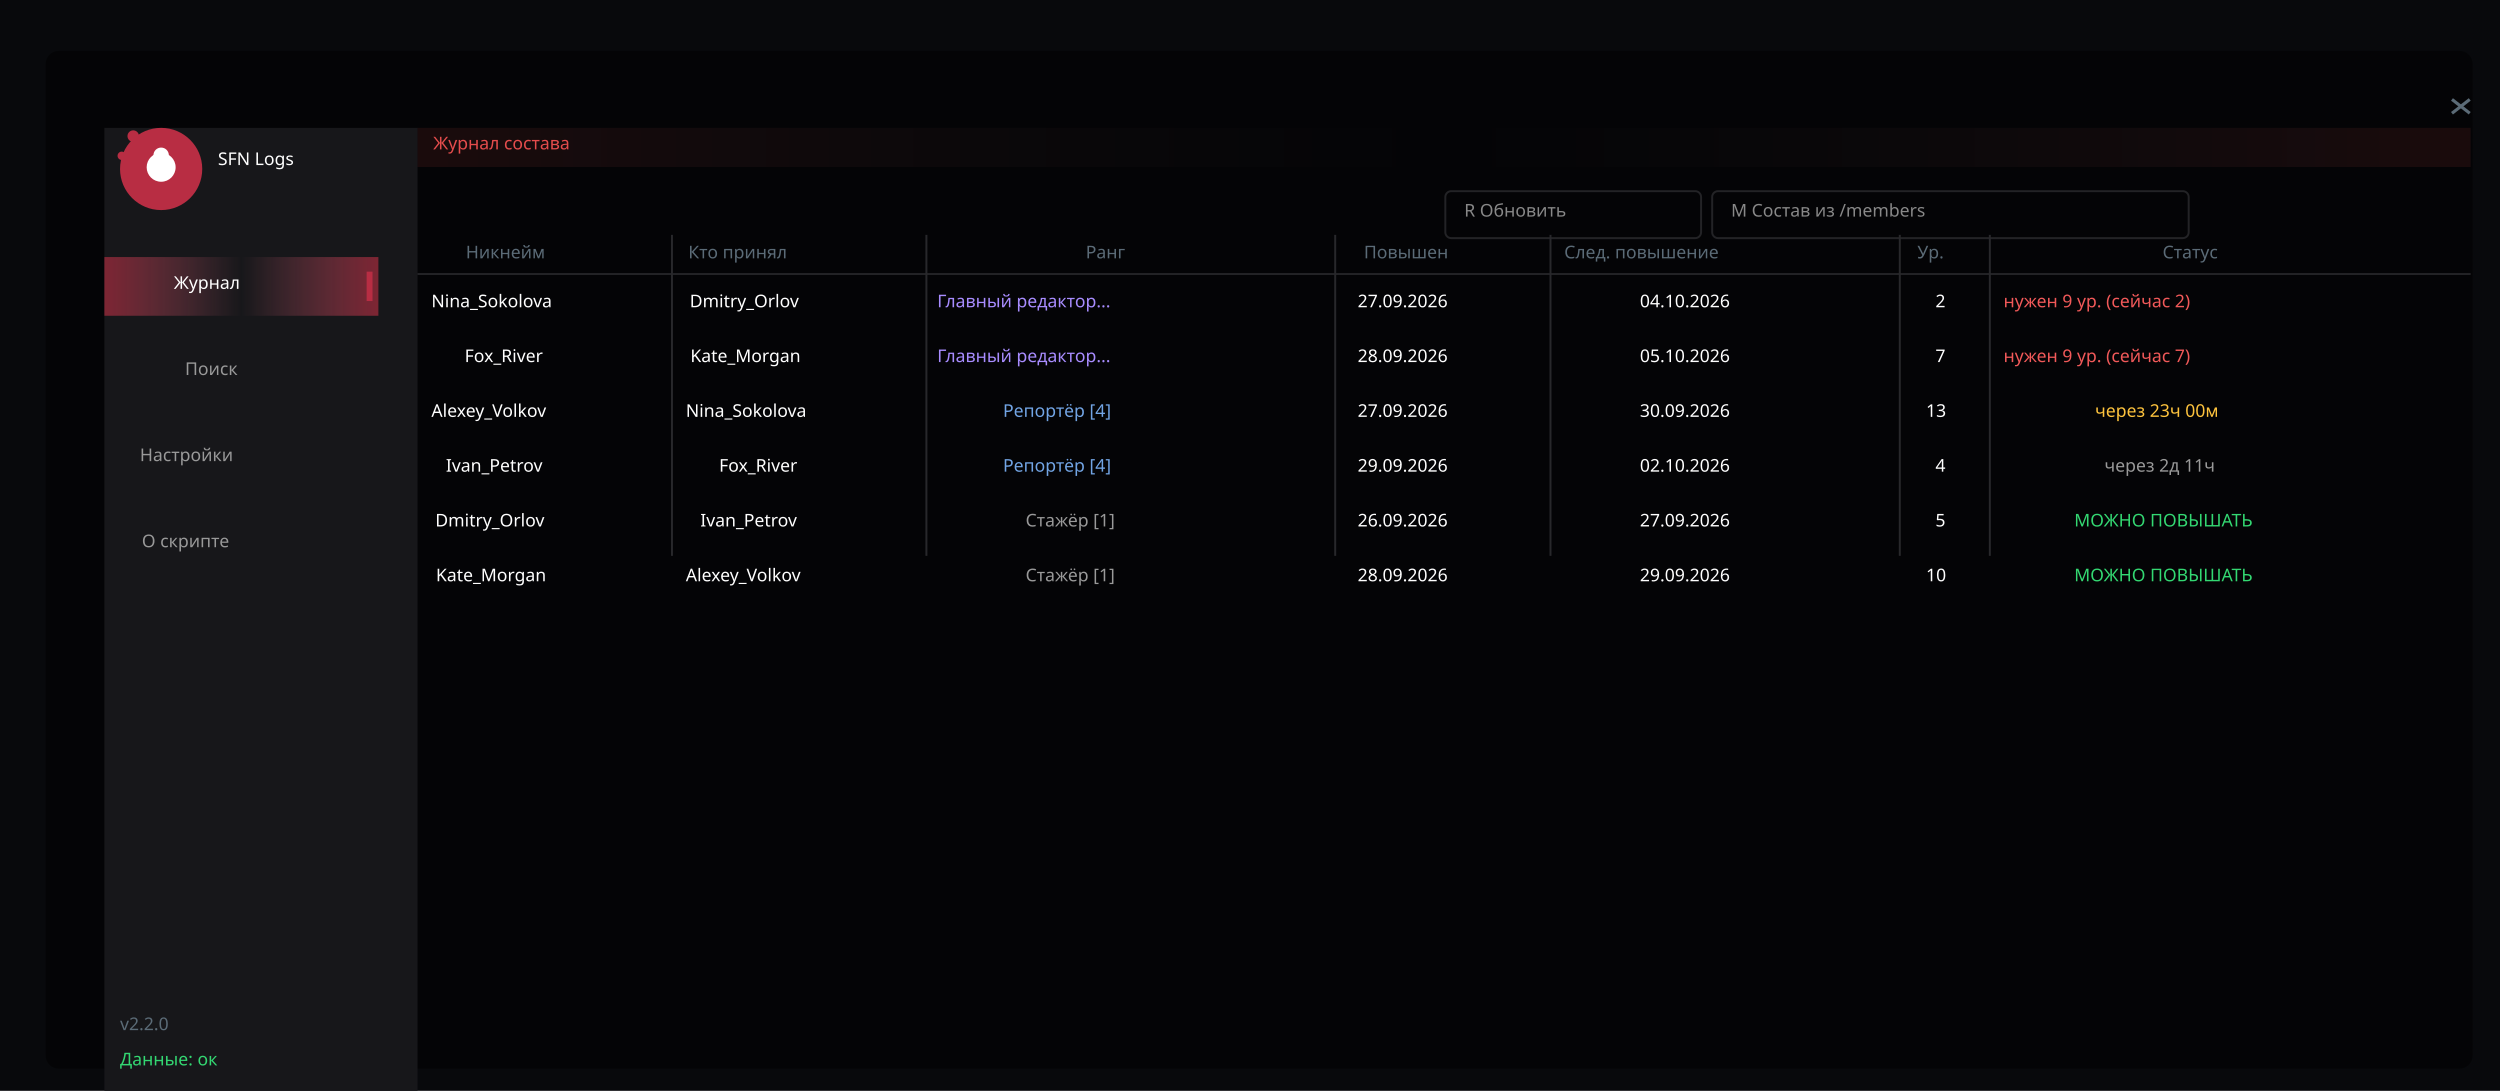
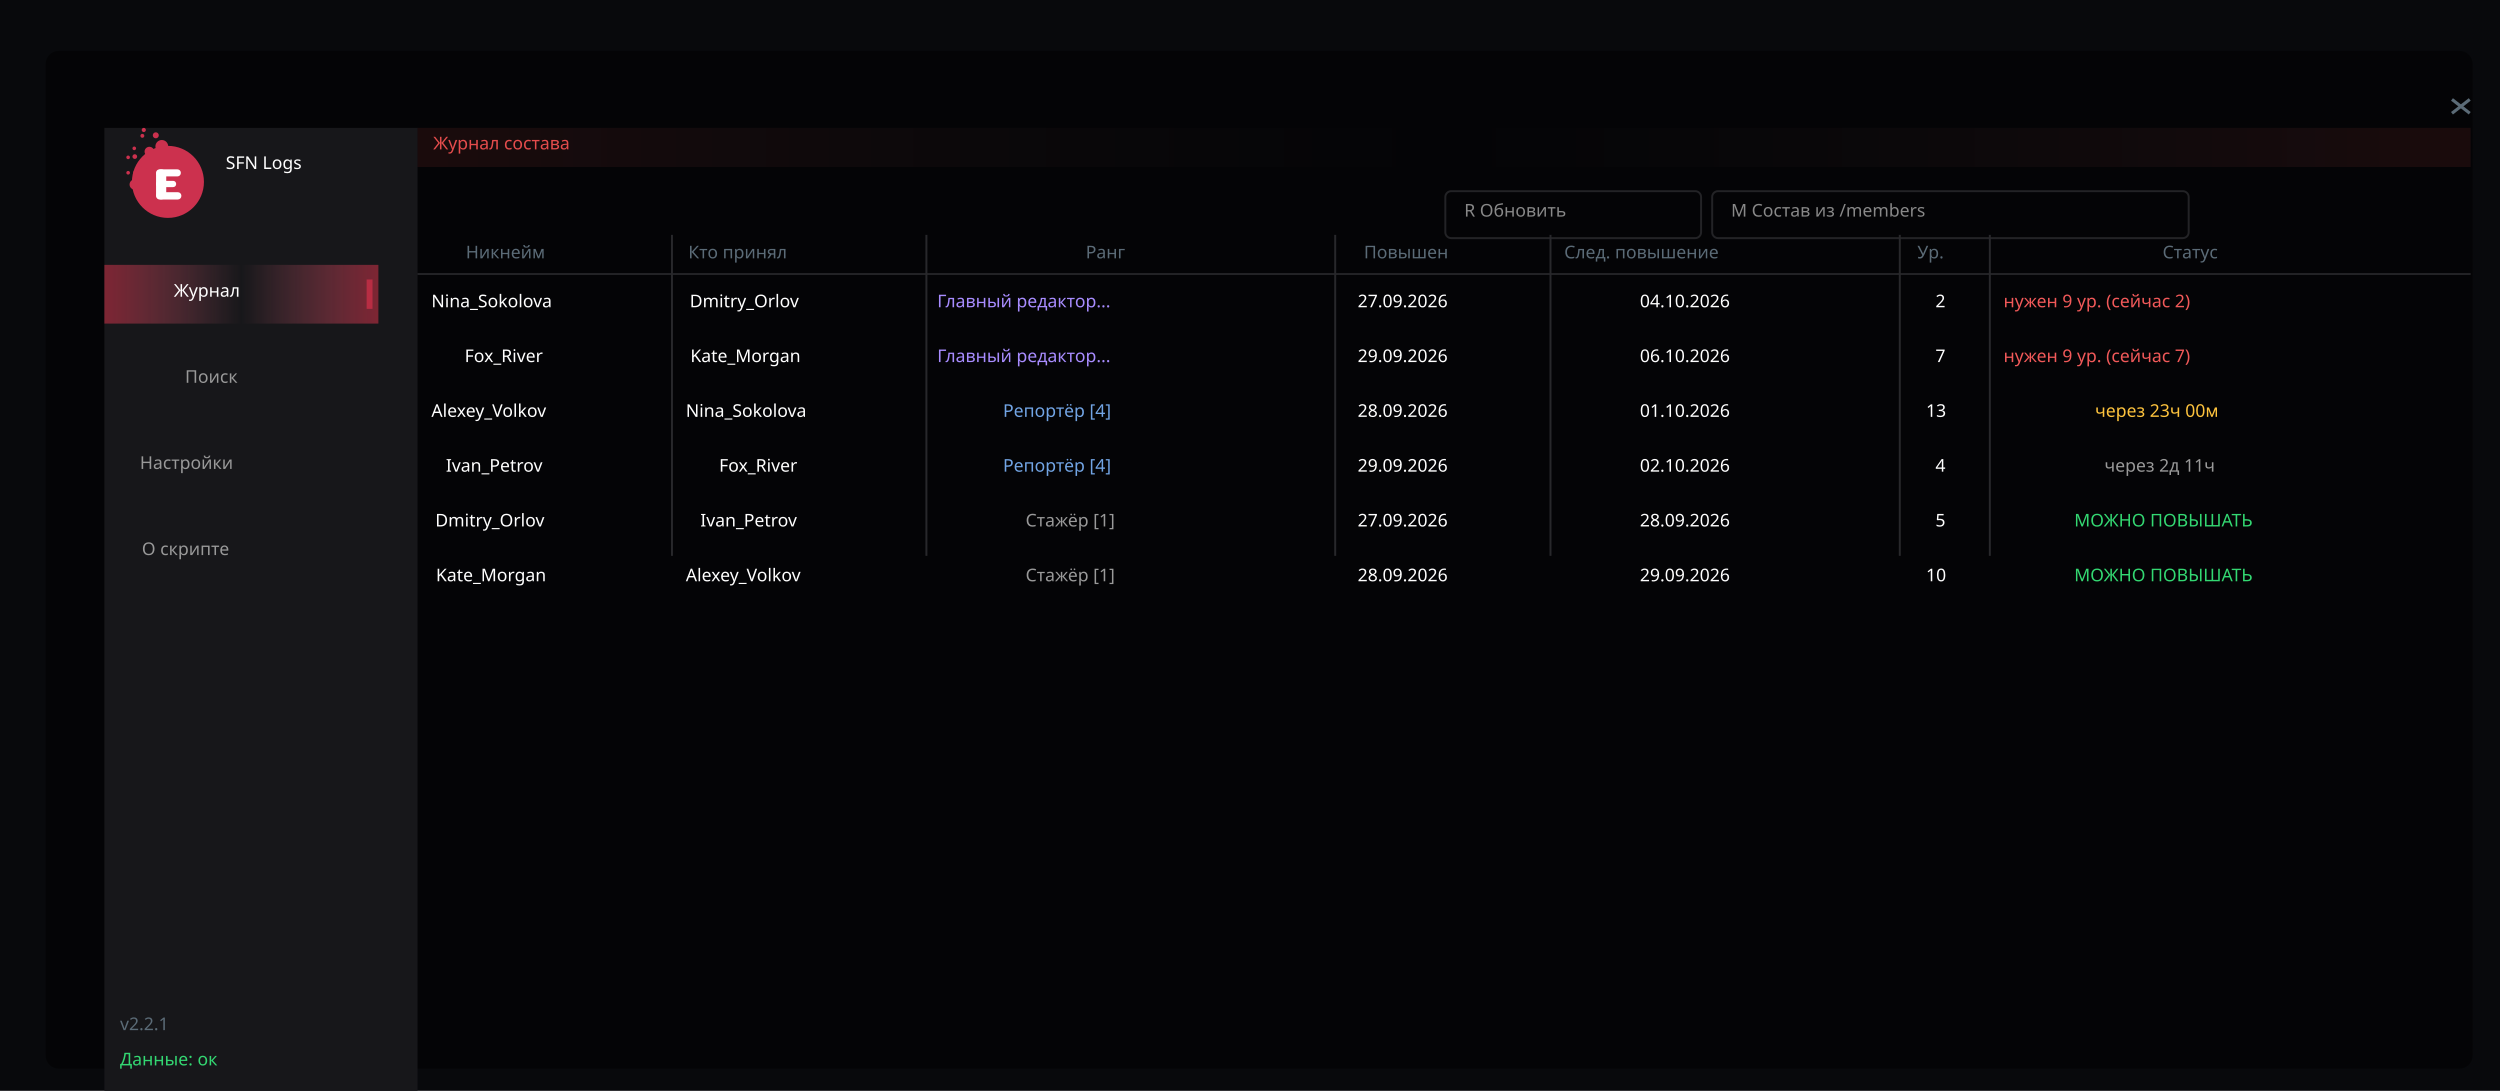
<svg xmlns="http://www.w3.org/2000/svg" width="1916" height="836" viewBox="-28 -28 1916 836" font-family="Trebuchet MS, Verdana, sans-serif">
  <rect x="-28" y="-28" width="1916.0" height="836.0" fill="#08090c" />
  <rect x="7" y="11" width="1860.0" height="780.0" rx="10" fill="#000" opacity="0.5" />
  <rect x="52.0" y="70.0" width="240.0" height="738.0" rx="0.0" fill="#17171a" opacity="1.000" />
-   <circle cx="95.5" cy="101.5" r="31.5" fill="#b82d43" opacity="1.000" />
-   <circle cx="74.1" cy="76.3" r="4.4" fill="#b82d43" opacity="1.000" />
-   <circle cx="65.3" cy="91.4" r="3.2" fill="#b82d43" opacity="1.000" />
-   <rect x="89.6" y="85.1" width="11.8" height="15.1" rx="5.9" fill="#ffffff" opacity="1.000" />
-   <circle cx="95.5" cy="100.2" r="11.1" fill="#ffffff" opacity="1.000" />
+   <circle cx="100.7" cy="111.4" r="27.6" fill="#cc314e" opacity="1.000" />
+   <circle cx="96.0" cy="84.2" r="4.9" fill="#cc314e" opacity="1.000" />
+   <circle cx="75.2" cy="113.4" r="3.9" fill="#cc314e" opacity="1.000" />
+   <circle cx="83.0" cy="96.9" r="4.1" fill="#cc314e" opacity="1.000" />
+   <circle cx="86.5" cy="88.2" r="3.7" fill="#cc314e" opacity="1.000" />
+   <circle cx="77.3" cy="104.8" r="3.2" fill="#cc314e" opacity="1.000" />
+   <circle cx="91.4" cy="75.7" r="2.3" fill="#cc314e" opacity="1.000" />
+   <circle cx="75.3" cy="92.0" r="1.8" fill="#cc314e" opacity="1.000" />
+   <circle cx="82.2" cy="71.6" r="1.6" fill="#cc314e" opacity="1.000" />
+   <circle cx="81.1" cy="76.1" r="1.5" fill="#cc314e" opacity="1.000" />
+   <circle cx="70.2" cy="104.4" r="1.4" fill="#cc314e" opacity="1.000" />
+   <circle cx="74.9" cy="85.7" r="1.4" fill="#cc314e" opacity="1.000" />
+   <circle cx="70.2" cy="92.6" r="1.4" fill="#cc314e" opacity="1.000" />
+   <rect x="91.6" y="101.8" width="7.8" height="23.0" rx="3.9" fill="#ffffff" opacity="1.000" />
+   <rect x="91.6" y="101.8" width="19.0" height="5.4" rx="2.6" fill="#ffffff" opacity="1.000" />
+   <rect x="91.6" y="110.6" width="15.4" height="4.8" rx="2.3" fill="#ffffff" opacity="1.000" />
+   <rect x="91.6" y="119.3" width="19.4" height="5.6" rx="2.7" fill="#ffffff" opacity="1.000" />
  <defs>
    <linearGradient id="g1" x1="0" y1="0" x2="1" y2="0">
      <stop offset="0" stop-color="#e5334c" stop-opacity="0.498" />
      <stop offset="0.5" stop-color="#ff7f99" stop-opacity="0.000" />
      <stop offset="1" stop-color="#e5334c" stop-opacity="0.498" />
    </linearGradient>
  </defs>
-   <rect x="52.0" y="169.0" width="210.0" height="45.0" rx="0.0" fill="url(#g1)" />
-   <rect x="253.0" y="180.2" width="4.5" height="22.5" rx="0.0" fill="#b82d43" opacity="1.000" />
+   <rect x="52.0" y="175.0" width="210.0" height="45.0" rx="0.0" fill="url(#g1)" />
+   <rect x="253.0" y="186.2" width="4.5" height="22.5" rx="0.0" fill="#b82d43" opacity="1.000" />
  <defs>
    <linearGradient id="g2" x1="0" y1="0" x2="1" y2="0">
      <stop offset="0" stop-color="#e54c4c" stop-opacity="0.098" />
      <stop offset="0.5" stop-color="#666666" stop-opacity="0.000" />
      <stop offset="1" stop-color="#e54c4c" stop-opacity="0.098" />
    </linearGradient>
  </defs>
  <rect x="292.0" y="70.0" width="1573.5" height="30.0" rx="0.0" fill="url(#g2)" />
  <rect x="1079.7" y="118.5" width="196.0" height="36.0" rx="4.5" fill="none" stroke="#3f3f42" stroke-opacity="0.537" stroke-width="1.5" />
  <rect x="1284.2" y="118.5" width="365.2" height="36.0" rx="4.5" fill="none" stroke="#3f3f42" stroke-opacity="0.537" stroke-width="1.5" />
  <line x1="292.0" y1="182.0" x2="1865.5" y2="182.0" stroke="#3f3f42" stroke-opacity="0.537" stroke-width="1.5" />
  <line x1="487.0" y1="152.0" x2="487.0" y2="398.0" stroke="#28282b" stroke-opacity="1.000" stroke-width="1.5" />
  <line x1="682.0" y1="152.0" x2="682.0" y2="398.0" stroke="#28282b" stroke-opacity="1.000" stroke-width="1.5" />
  <line x1="995.3" y1="152.0" x2="995.3" y2="398.0" stroke="#28282b" stroke-opacity="1.000" stroke-width="1.5" />
  <line x1="1160.3" y1="152.0" x2="1160.3" y2="398.0" stroke="#28282b" stroke-opacity="1.000" stroke-width="1.5" />
  <line x1="1428.0" y1="152.0" x2="1428.0" y2="398.0" stroke="#28282b" stroke-opacity="1.000" stroke-width="1.5" />
  <line x1="1497.0" y1="152.0" x2="1497.0" y2="398.0" stroke="#28282b" stroke-opacity="1.000" stroke-width="1.5" />
  <line x1="1851.2" y1="48.2" x2="1864.8" y2="58.8" stroke="#5b6b77" stroke-opacity="1.000" stroke-width="2.4" />
  <line x1="1864.8" y1="48.2" x2="1851.2" y2="58.8" stroke="#5b6b77" stroke-opacity="1.000" stroke-width="2.4" />
-   <text x="139.0" y="98.5" fill="#ffffff" opacity="1.000" font-size="13.5" xml:space="preserve">SFN Logs</text>
-   <text x="105.2" y="193.4" fill="#ffffff" opacity="1.000" font-size="13.5" xml:space="preserve">Журнал</text>
-   <text x="113.8" y="259.4" fill="#999999" opacity="1.000" font-size="13.5" xml:space="preserve">Поиск</text>
-   <text x="79.2" y="325.4" fill="#999999" opacity="1.000" font-size="13.5" xml:space="preserve">Настройки</text>
-   <text x="80.7" y="391.4" fill="#999999" opacity="1.000" font-size="13.5" xml:space="preserve">О скрипте</text>
-   <text x="64.0" y="761.5" fill="#5b6b77" opacity="1.000" font-size="13.5" xml:space="preserve">v2.2.0</text>
+   <text x="145.0" y="101.5" fill="#ffffff" opacity="1.000" font-size="13.5" xml:space="preserve">SFN Logs</text>
+   <text x="105.2" y="199.4" fill="#ffffff" opacity="1.000" font-size="13.5" xml:space="preserve">Журнал</text>
+   <text x="113.8" y="265.4" fill="#999999" opacity="1.000" font-size="13.5" xml:space="preserve">Поиск</text>
+   <text x="79.2" y="331.4" fill="#999999" opacity="1.000" font-size="13.5" xml:space="preserve">Настройки</text>
+   <text x="80.7" y="397.4" fill="#999999" opacity="1.000" font-size="13.5" xml:space="preserve">О скрипте</text>
+   <text x="64.0" y="761.5" fill="#5b6b77" opacity="1.000" font-size="13.5" xml:space="preserve">v2.2.1</text>
  <text x="64.0" y="788.5" fill="#33d872" opacity="1.000" font-size="13.5" xml:space="preserve">Данные: ок</text>
  <text x="304.0" y="86.5" fill="#e54c4c" opacity="1.000" font-size="13.5" xml:space="preserve">Журнал состава</text>
  <text x="1094.2" y="138.0" fill="#888888" opacity="1.000" font-size="13.5" xml:space="preserve">R Обновить</text>
  <text x="1298.7" y="138.0" fill="#888888" opacity="1.000" font-size="13.5" xml:space="preserve">M Состав из /members</text>
  <text x="329.0" y="170.0" fill="#5b6b77" opacity="1.000" font-size="13.5" xml:space="preserve">Никнейм</text>
  <text x="499.5" y="170.0" fill="#5b6b77" opacity="1.000" font-size="13.5" xml:space="preserve">Кто принял</text>
  <text x="804.1" y="170.0" fill="#5b6b77" opacity="1.000" font-size="13.5" xml:space="preserve">Ранг</text>
  <text x="1017.3" y="170.0" fill="#5b6b77" opacity="1.000" font-size="13.5" xml:space="preserve">Повышен</text>
  <text x="1170.8" y="170.0" fill="#5b6b77" opacity="1.000" font-size="13.5" xml:space="preserve">След. повышение</text>
  <text x="1441.4" y="170.0" fill="#5b6b77" opacity="1.000" font-size="13.5" xml:space="preserve">Ур.</text>
  <text x="1629.4" y="170.0" fill="#5b6b77" opacity="1.000" font-size="13.5" xml:space="preserve">Статус</text>
  <text x="302.6" y="207.5" fill="#ffffff" opacity="1.000" font-size="13.5" xml:space="preserve">Nina_Sokolova</text>
  <text x="500.6" y="207.5" fill="#ffffff" opacity="1.000" font-size="13.5" xml:space="preserve">Dmitry_Orlov</text>
  <text x="690.3" y="207.5" fill="#a88cff" opacity="1.000" font-size="13.5" xml:space="preserve">Главный редактор...</text>
  <text x="1012.5" y="207.5" fill="#ffffff" opacity="1.000" font-size="13.5" xml:space="preserve">27.09.2026</text>
  <text x="1228.8" y="207.5" fill="#ffffff" opacity="1.000" font-size="13.5" xml:space="preserve">04.10.2026</text>
  <text x="1455.3" y="207.5" fill="#ffffff" opacity="1.000" font-size="13.5" xml:space="preserve">2</text>
  <text x="1507.5" y="207.5" fill="#f25959" opacity="1.000" font-size="13.5" xml:space="preserve">нужен 9 ур. (сейчас 2)</text>
  <text x="328.1" y="249.5" fill="#ffffff" opacity="1.000" font-size="13.5" xml:space="preserve">Fox_River</text>
  <text x="501.1" y="249.5" fill="#ffffff" opacity="1.000" font-size="13.5" xml:space="preserve">Kate_Morgan</text>
  <text x="690.3" y="249.5" fill="#a88cff" opacity="1.000" font-size="13.5" xml:space="preserve">Главный редактор...</text>
-   <text x="1012.5" y="249.5" fill="#ffffff" opacity="1.000" font-size="13.5" xml:space="preserve">28.09.2026</text>
-   <text x="1228.8" y="249.5" fill="#ffffff" opacity="1.000" font-size="13.5" xml:space="preserve">05.10.2026</text>
+   <text x="1012.5" y="249.5" fill="#ffffff" opacity="1.000" font-size="13.5" xml:space="preserve">29.09.2026</text>
+   <text x="1228.8" y="249.5" fill="#ffffff" opacity="1.000" font-size="13.5" xml:space="preserve">06.10.2026</text>
  <text x="1455.3" y="249.5" fill="#ffffff" opacity="1.000" font-size="13.5" xml:space="preserve">7</text>
  <text x="1507.5" y="249.5" fill="#f25959" opacity="1.000" font-size="13.5" xml:space="preserve">нужен 9 ур. (сейчас 7)</text>
  <text x="302.6" y="291.5" fill="#ffffff" opacity="1.000" font-size="13.5" xml:space="preserve">Alexey_Volkov</text>
  <text x="497.6" y="291.5" fill="#ffffff" opacity="1.000" font-size="13.5" xml:space="preserve">Nina_Sokolova</text>
  <text x="740.7" y="291.5" fill="#72a5e5" opacity="1.000" font-size="13.5" xml:space="preserve">Репортёр [4]</text>
-   <text x="1012.5" y="291.5" fill="#ffffff" opacity="1.000" font-size="13.5" xml:space="preserve">27.09.2026</text>
-   <text x="1228.8" y="291.5" fill="#ffffff" opacity="1.000" font-size="13.5" xml:space="preserve">30.09.2026</text>
+   <text x="1012.5" y="291.5" fill="#ffffff" opacity="1.000" font-size="13.5" xml:space="preserve">28.09.2026</text>
+   <text x="1228.8" y="291.5" fill="#ffffff" opacity="1.000" font-size="13.5" xml:space="preserve">01.10.2026</text>
  <text x="1448.1" y="291.5" fill="#ffffff" opacity="1.000" font-size="13.5" xml:space="preserve">13</text>
  <text x="1577.6" y="291.5" fill="#ffc43d" opacity="1.000" font-size="13.5" xml:space="preserve">через 23ч 00м</text>
  <text x="313.7" y="333.5" fill="#ffffff" opacity="1.000" font-size="13.5" xml:space="preserve">Ivan_Petrov</text>
  <text x="523.1" y="333.5" fill="#ffffff" opacity="1.000" font-size="13.5" xml:space="preserve">Fox_River</text>
  <text x="740.7" y="333.5" fill="#72a5e5" opacity="1.000" font-size="13.5" xml:space="preserve">Репортёр [4]</text>
  <text x="1012.5" y="333.5" fill="#ffffff" opacity="1.000" font-size="13.5" xml:space="preserve">29.09.2026</text>
  <text x="1228.8" y="333.5" fill="#ffffff" opacity="1.000" font-size="13.5" xml:space="preserve">02.10.2026</text>
  <text x="1455.3" y="333.5" fill="#ffffff" opacity="1.000" font-size="13.5" xml:space="preserve">4</text>
  <text x="1584.8" y="333.5" fill="#999999" opacity="1.000" font-size="13.5" xml:space="preserve">через 2д 11ч</text>
  <text x="305.6" y="375.5" fill="#ffffff" opacity="1.000" font-size="13.5" xml:space="preserve">Dmitry_Orlov</text>
  <text x="508.7" y="375.5" fill="#ffffff" opacity="1.000" font-size="13.5" xml:space="preserve">Ivan_Petrov</text>
  <text x="758.0" y="375.5" fill="#999999" opacity="1.000" font-size="13.5" xml:space="preserve">Стажёр [1]</text>
-   <text x="1012.5" y="375.5" fill="#ffffff" opacity="1.000" font-size="13.5" xml:space="preserve">26.09.2026</text>
-   <text x="1228.8" y="375.5" fill="#ffffff" opacity="1.000" font-size="13.5" xml:space="preserve">27.09.2026</text>
+   <text x="1012.5" y="375.5" fill="#ffffff" opacity="1.000" font-size="13.5" xml:space="preserve">27.09.2026</text>
+   <text x="1228.8" y="375.5" fill="#ffffff" opacity="1.000" font-size="13.5" xml:space="preserve">28.09.2026</text>
  <text x="1455.3" y="375.5" fill="#ffffff" opacity="1.000" font-size="13.5" xml:space="preserve">5</text>
  <text x="1561.7" y="375.5" fill="#33d872" opacity="1.000" font-size="13.5" xml:space="preserve">МОЖНО ПОВЫШАТЬ</text>
  <text x="306.1" y="417.5" fill="#ffffff" opacity="1.000" font-size="13.5" xml:space="preserve">Kate_Morgan</text>
  <text x="497.6" y="417.5" fill="#ffffff" opacity="1.000" font-size="13.5" xml:space="preserve">Alexey_Volkov</text>
  <text x="758.0" y="417.5" fill="#999999" opacity="1.000" font-size="13.5" xml:space="preserve">Стажёр [1]</text>
  <text x="1012.5" y="417.5" fill="#ffffff" opacity="1.000" font-size="13.5" xml:space="preserve">28.09.2026</text>
  <text x="1228.8" y="417.5" fill="#ffffff" opacity="1.000" font-size="13.5" xml:space="preserve">29.09.2026</text>
  <text x="1448.1" y="417.5" fill="#ffffff" opacity="1.000" font-size="13.5" xml:space="preserve">10</text>
  <text x="1561.7" y="417.5" fill="#33d872" opacity="1.000" font-size="13.5" xml:space="preserve">МОЖНО ПОВЫШАТЬ</text>
</svg>
